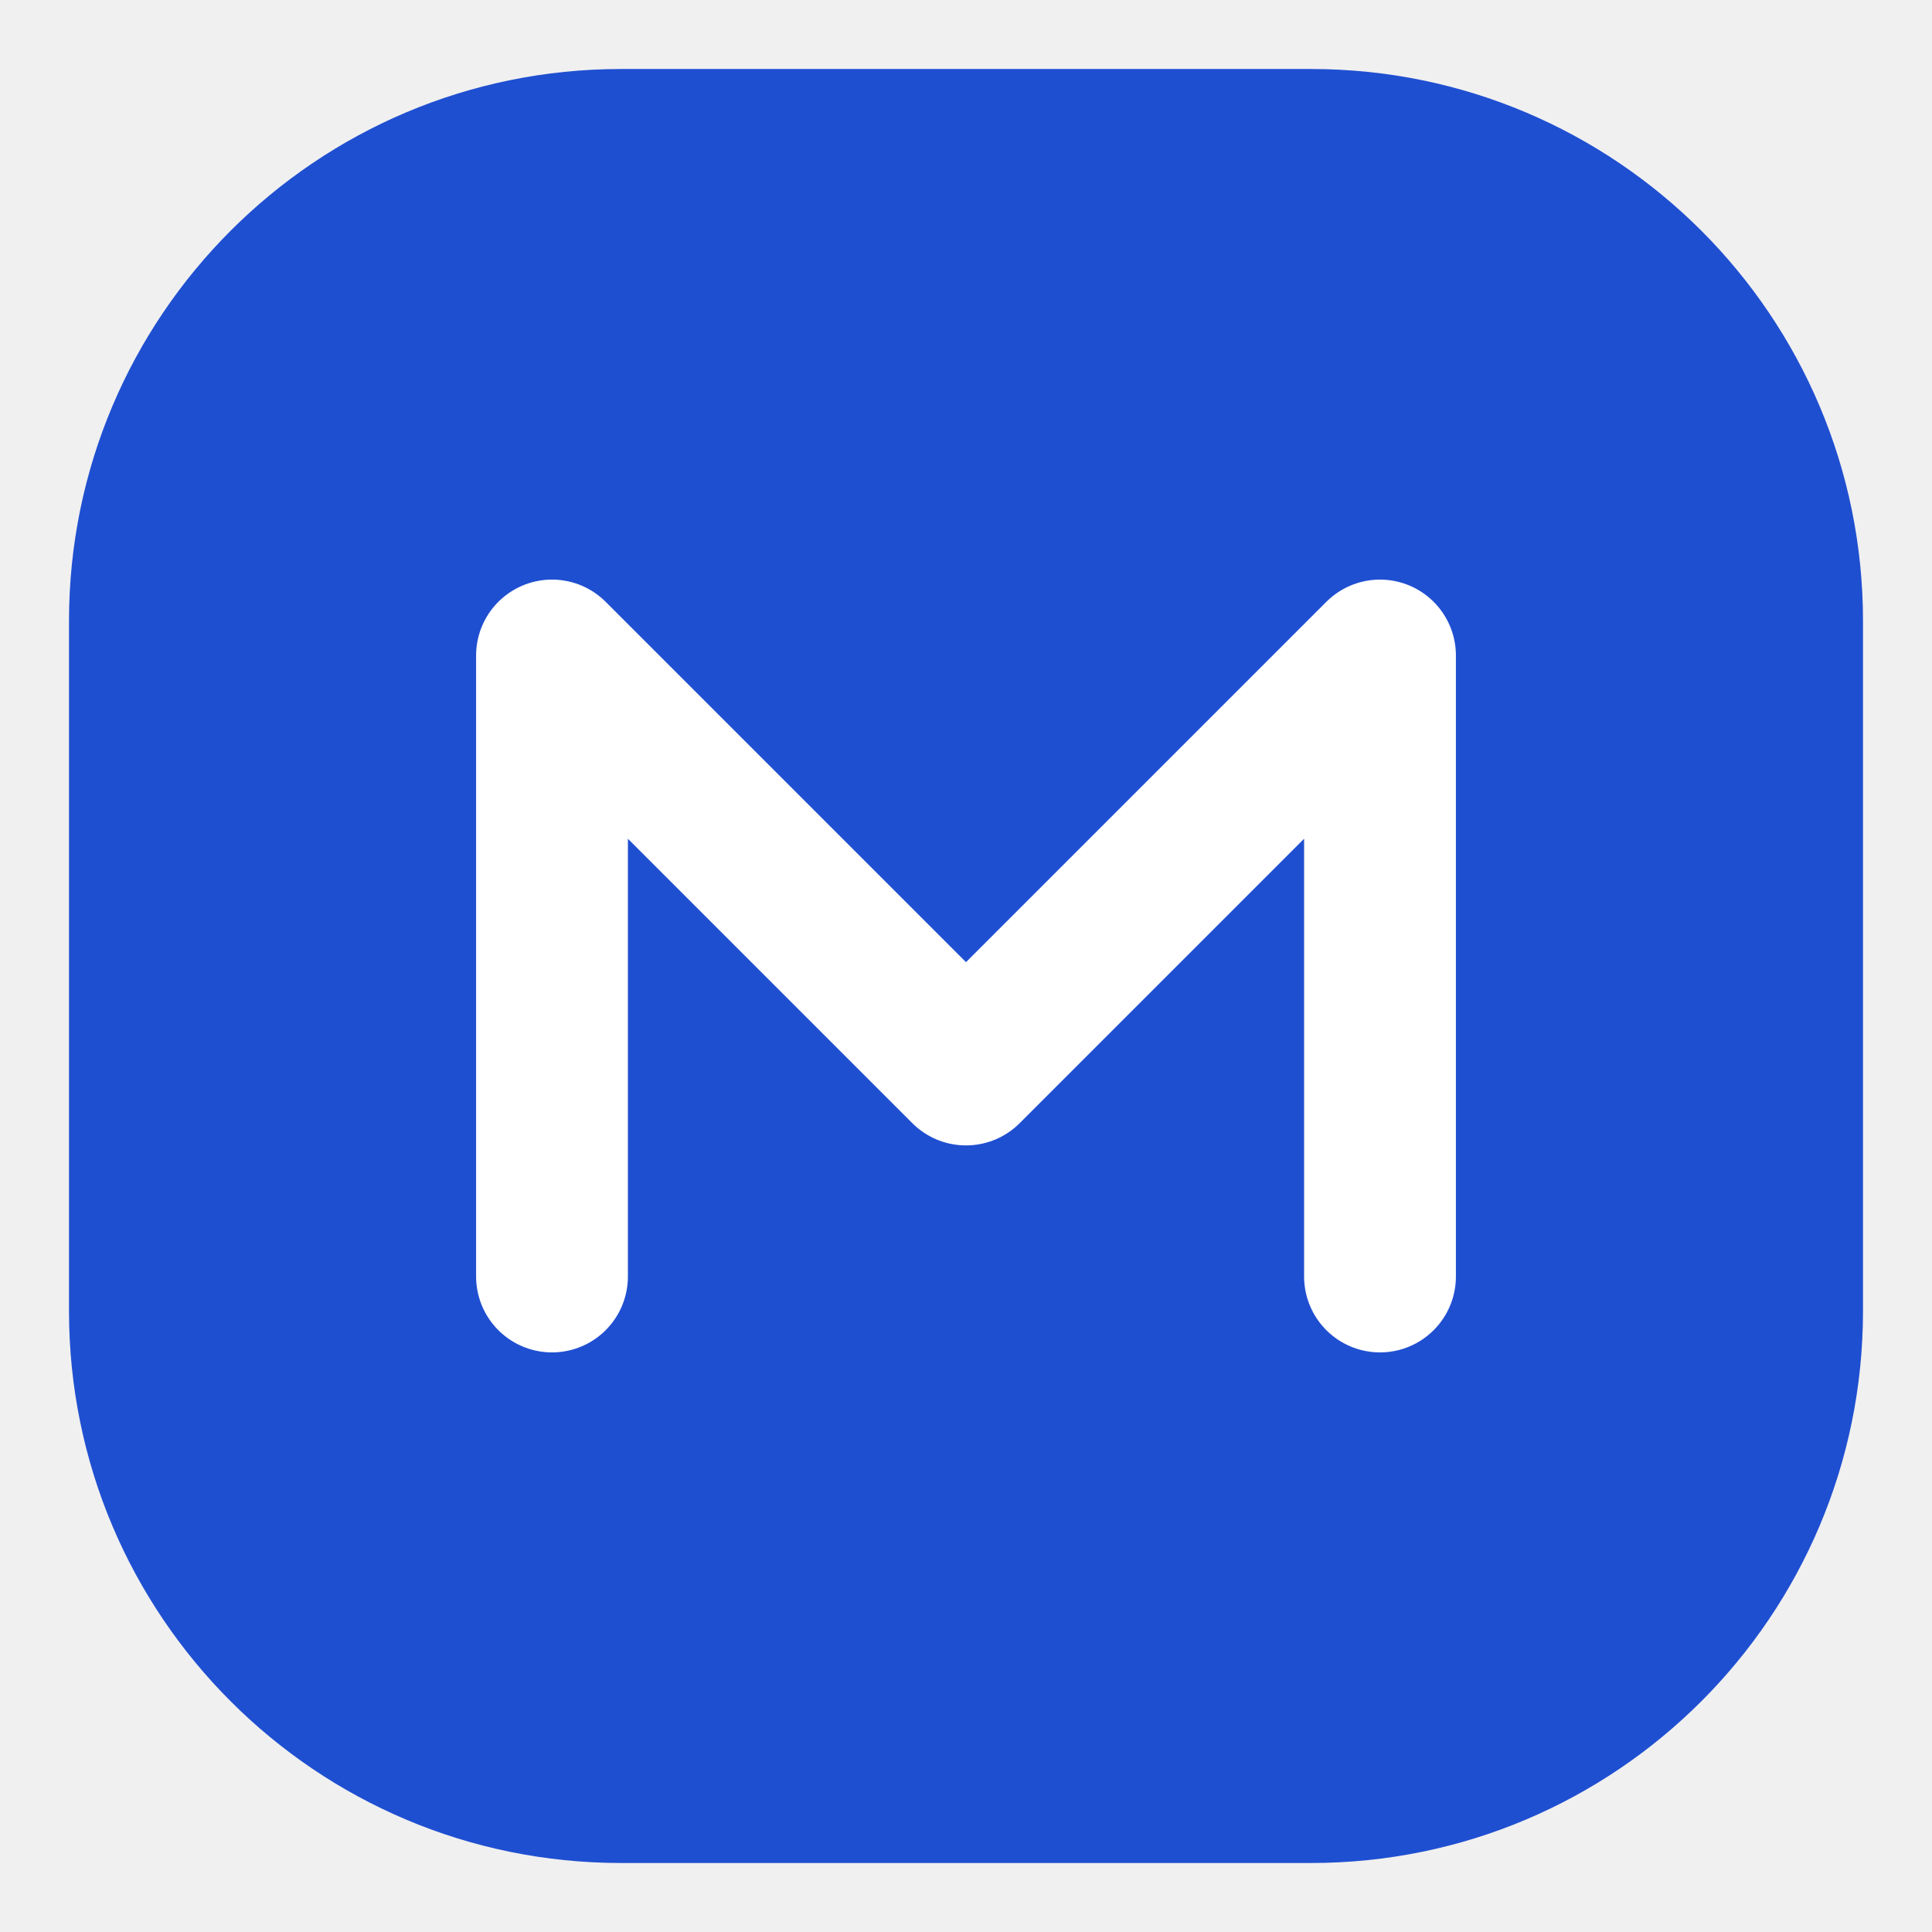
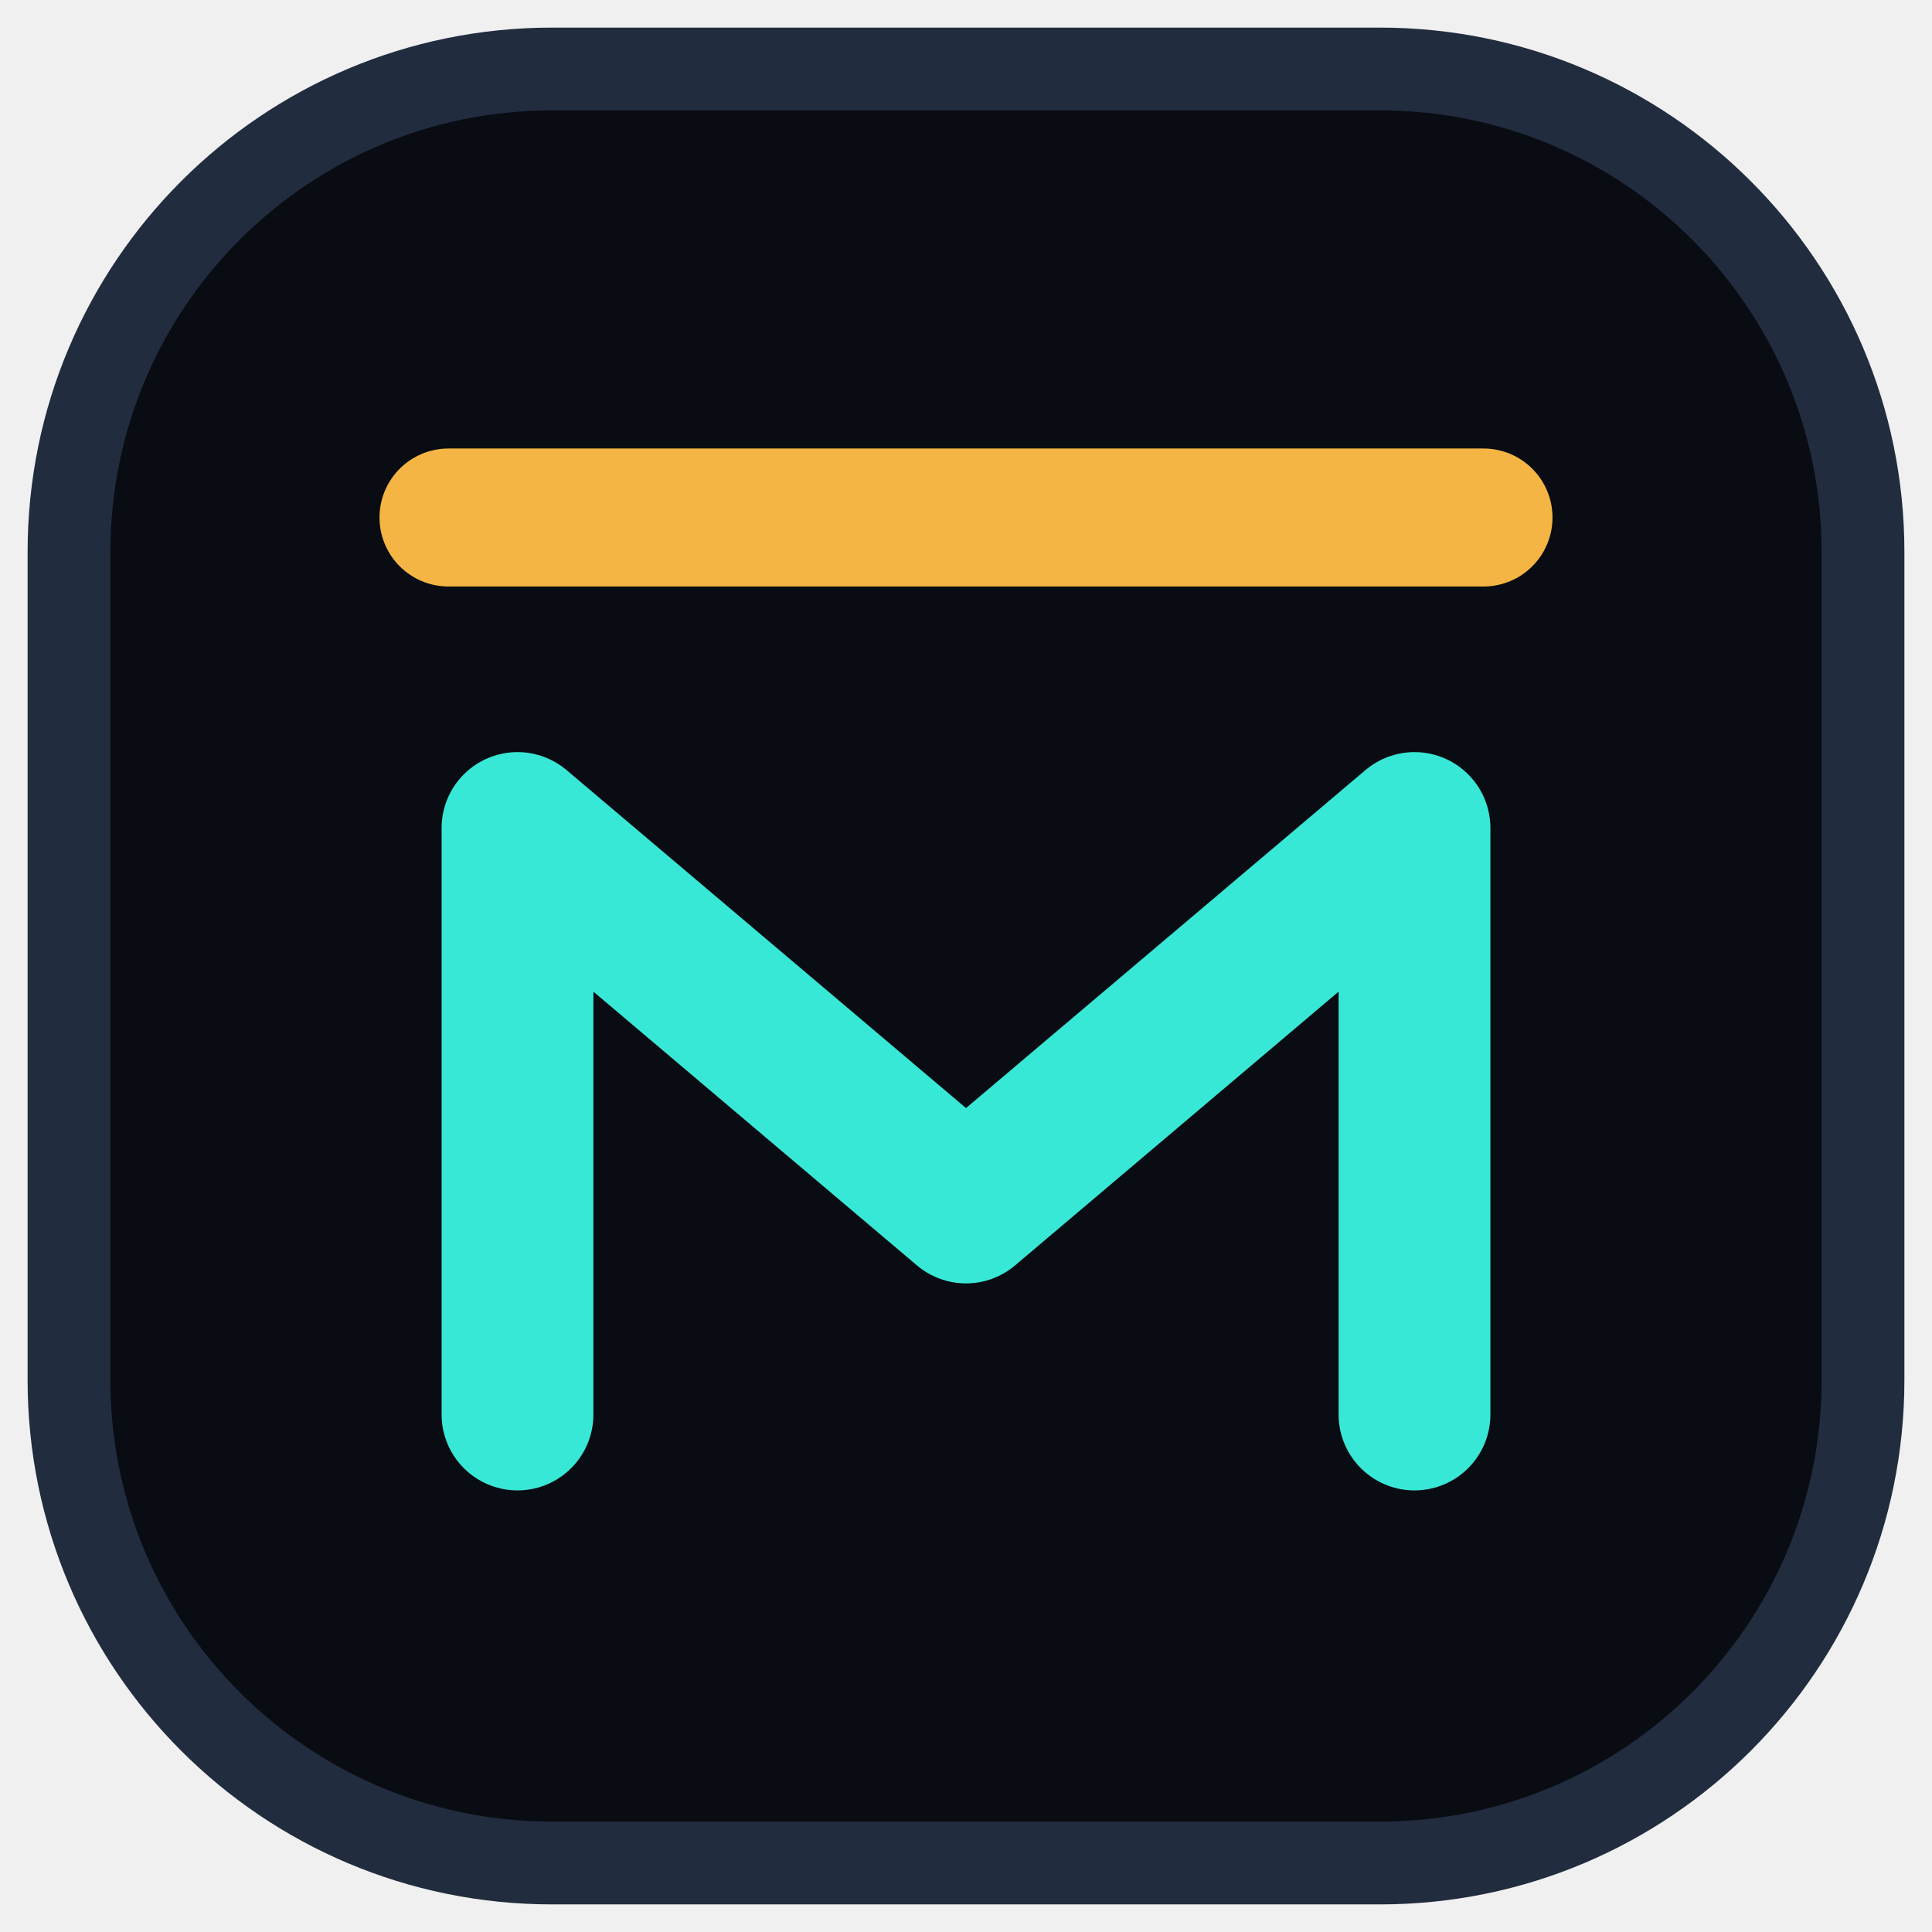
<svg xmlns="http://www.w3.org/2000/svg" viewBox="0 0 28 28">
-   <rect x="1" y="1" width="26" height="26" rx="8" fill="#1f4fd1" />
-   <path d="M8 18.5v-9l6 6 6-6v9" fill="none" stroke="#fff" stroke-width="2.2" stroke-linecap="round" stroke-linejoin="round" />
+   <rect x="1" y="1" width="26" height="26" rx="7" fill="#090c12" stroke="#222c3f" stroke-width="1.2" />
+   <path d="M6.5 7.5h15" stroke="#f5b544" stroke-width="2" stroke-linecap="round" />
+   <path d="M7.5 20.5v-8.5l6.5 5.5 6.5-5.5v8.5" fill="none" stroke="#38e8d6" stroke-width="2.2" stroke-linecap="round" stroke-linejoin="round" />
</svg>
